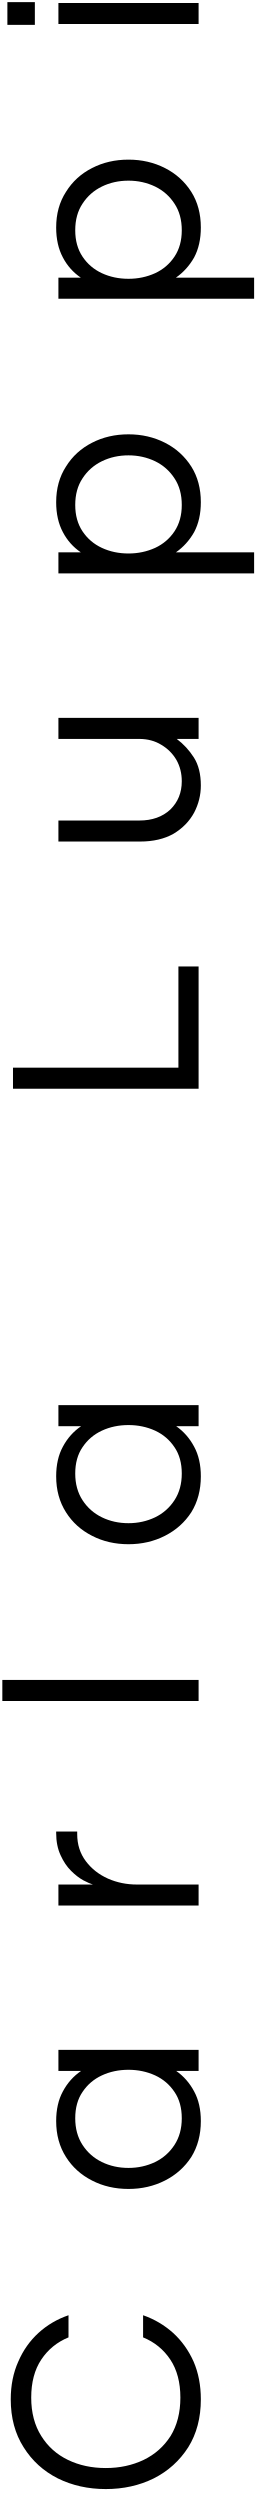
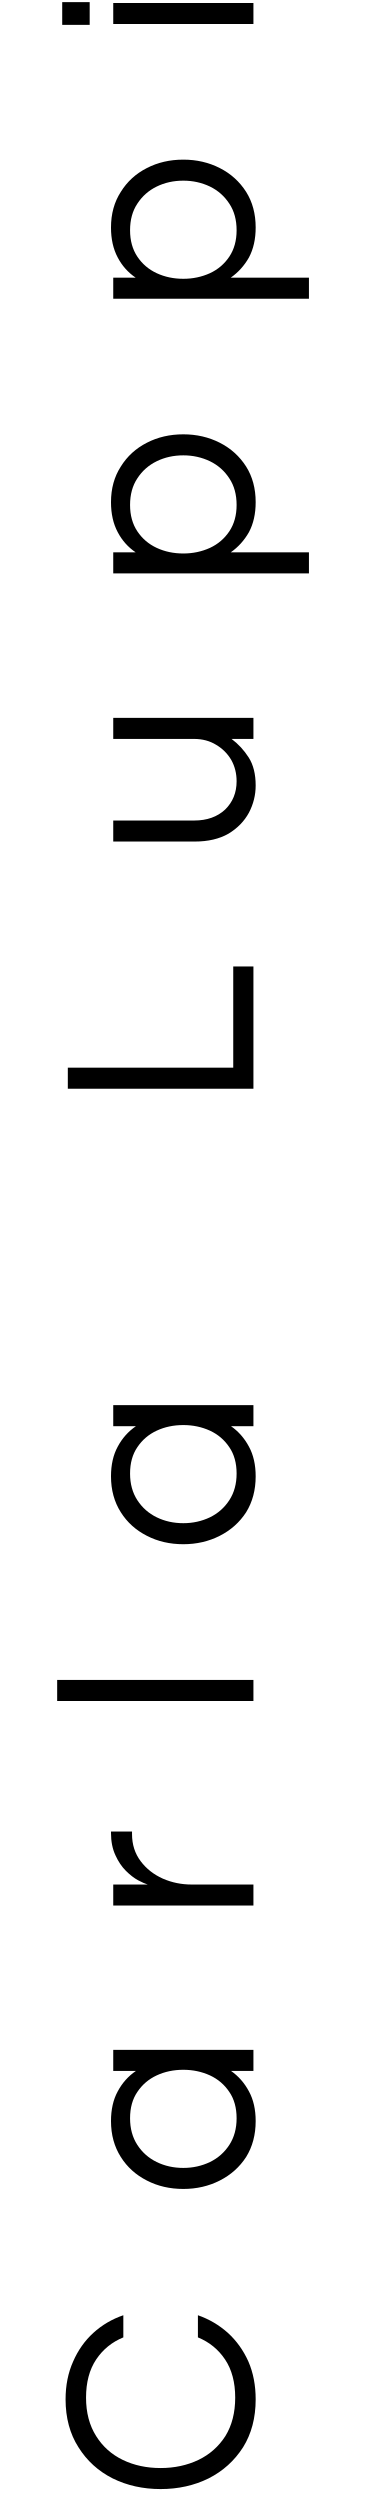
- <svg xmlns="http://www.w3.org/2000/svg" width="22" height="214" viewBox="0 0 22 214" fill="none">
+ <svg xmlns="http://www.w3.org/2000/svg" width="22" height="150" viewBox="0 0 22 214" fill="none">
  <path d="M17.192 205.384C17.192 206.968 16.832 208.336 16.112 209.488C15.376 210.64 14.392 211.528 13.16 212.152C11.928 212.76 10.56 213.064 9.056 213.064C7.552 213.064 6.184 212.76 4.952 212.152C3.72 211.528 2.744 210.64 2.024 209.488C1.288 208.336 0.92 206.968 0.92 205.384C0.92 204.184 1.136 203.104 1.568 202.144C1.984 201.184 2.56 200.368 3.296 199.696C4.032 199.024 4.888 198.52 5.864 198.184L5.864 200.08C4.888 200.48 4.112 201.112 3.536 201.976C2.96 202.84 2.672 203.928 2.672 205.24C2.672 206.52 2.96 207.616 3.536 208.528C4.096 209.424 4.856 210.104 5.816 210.568C6.776 211.032 7.856 211.264 9.056 211.264C10.24 211.264 11.32 211.032 12.296 210.568C13.256 210.104 14.024 209.424 14.6 208.528C15.16 207.616 15.44 206.52 15.44 205.24C15.44 203.928 15.152 202.84 14.576 201.976C14 201.112 13.224 200.48 12.248 200.08L12.248 198.184C13.208 198.52 14.064 199.024 14.816 199.696C15.552 200.368 16.136 201.184 16.568 202.144C16.984 203.104 17.192 204.184 17.192 205.384ZM17.192 181.566C17.192 182.734 16.92 183.758 16.376 184.638C15.816 185.502 15.064 186.174 14.12 186.654C13.176 187.134 12.136 187.374 11 187.374C9.848 187.374 8.808 187.134 7.88 186.654C6.936 186.174 6.192 185.502 5.648 184.638C5.088 183.758 4.808 182.734 4.808 181.566C4.808 180.574 5 179.726 5.384 179.022C5.768 178.302 6.288 177.718 6.944 177.27L5 177.27L5 175.47L17 175.47L17 177.27L15.08 177.27C15.72 177.718 16.232 178.302 16.616 179.022C17 179.726 17.192 180.574 17.192 181.566ZM15.56 181.326C15.56 180.43 15.352 179.678 14.936 179.07C14.52 178.446 13.968 177.974 13.28 177.654C12.576 177.334 11.816 177.174 11 177.174C10.168 177.174 9.408 177.334 8.72 177.654C8.032 177.974 7.48 178.446 7.064 179.07C6.648 179.678 6.44 180.43 6.44 181.326C6.44 182.206 6.648 182.966 7.064 183.606C7.48 184.246 8.032 184.734 8.72 185.07C9.408 185.406 10.168 185.574 11 185.574C11.816 185.574 12.576 185.406 13.28 185.07C13.968 184.734 14.52 184.246 14.936 183.606C15.352 182.966 15.56 182.206 15.56 181.326ZM17 163.116L5 163.116L5 161.316L7.952 161.316C7.744 161.252 7.472 161.132 7.136 160.956C6.784 160.764 6.432 160.492 6.08 160.14C5.728 159.788 5.432 159.348 5.192 158.82C4.936 158.276 4.808 157.636 4.808 156.9L4.808 156.78L6.608 156.78L6.608 156.996C6.608 157.892 6.856 158.668 7.352 159.324C7.832 159.964 8.464 160.46 9.248 160.812C10.016 161.148 10.84 161.316 11.72 161.316L17 161.316L17 163.116ZM17 145.603L0.2 145.603L0.2 143.803L17 143.803L17 145.603ZM17.192 126.377C17.192 127.545 16.92 128.569 16.376 129.449C15.816 130.313 15.064 130.985 14.12 131.465C13.176 131.945 12.136 132.185 11 132.185C9.848 132.185 8.808 131.945 7.88 131.465C6.936 130.985 6.192 130.313 5.648 129.449C5.088 128.569 4.808 127.545 4.808 126.377C4.808 125.385 5 124.537 5.384 123.833C5.768 123.113 6.288 122.529 6.944 122.081L5 122.081L5 120.281L17 120.281L17 122.081L15.08 122.081C15.72 122.529 16.232 123.113 16.616 123.833C17 124.537 17.192 125.385 17.192 126.377ZM15.56 126.137C15.56 125.241 15.352 124.489 14.936 123.881C14.52 123.257 13.968 122.785 13.28 122.465C12.576 122.145 11.816 121.985 11 121.985C10.168 121.985 9.408 122.145 8.72 122.465C8.032 122.785 7.48 123.257 7.064 123.881C6.648 124.489 6.44 125.241 6.44 126.137C6.44 127.017 6.648 127.777 7.064 128.417C7.48 129.057 8.032 129.545 8.72 129.881C9.408 130.217 10.168 130.385 11 130.385C11.816 130.385 12.576 130.217 13.28 129.881C13.968 129.545 14.52 129.057 14.936 128.417C15.352 127.777 15.56 127.017 15.56 126.137ZM17 93.194L1.112 93.194L1.112 91.394L15.272 91.394L15.272 82.73L17 82.73L17 93.194ZM17.192 67.236C17.192 68.052 17 68.828 16.616 69.564C16.216 70.3 15.632 70.9 14.864 71.364C14.08 71.812 13.12 72.036 11.984 72.036L5 72.036L5 70.236L11.936 70.236C13.024 70.236 13.904 69.924 14.576 69.3C15.232 68.66 15.56 67.852 15.56 66.876C15.56 66.204 15.408 65.596 15.104 65.052C14.784 64.508 14.352 64.076 13.808 63.756C13.264 63.42 12.632 63.252 11.912 63.252L5 63.252L5 61.452L17 61.452L17 63.252L15.128 63.252C15.704 63.684 16.192 64.212 16.592 64.836C16.992 65.46 17.192 66.26 17.192 67.236ZM21.752 49.083L5 49.083L5 47.282L6.92 47.282C6.264 46.834 5.752 46.258 5.384 45.554C5 44.834 4.808 43.978 4.808 42.986C4.808 41.819 5.088 40.803 5.648 39.938C6.192 39.059 6.936 38.379 7.88 37.898C8.808 37.419 9.848 37.178 11 37.178C12.136 37.178 13.176 37.419 14.12 37.898C15.064 38.379 15.816 39.059 16.376 39.938C16.92 40.803 17.192 41.819 17.192 42.986C17.192 43.978 17 44.834 16.616 45.554C16.216 46.258 15.696 46.834 15.056 47.282L21.752 47.282L21.752 49.083ZM15.56 43.227C15.56 42.331 15.352 41.571 14.936 40.947C14.52 40.306 13.968 39.819 13.28 39.483C12.576 39.147 11.816 38.978 11 38.978C10.168 38.978 9.408 39.147 8.72 39.483C8.032 39.819 7.48 40.306 7.064 40.947C6.648 41.571 6.44 42.331 6.44 43.227C6.44 44.106 6.648 44.858 7.064 45.483C7.48 46.106 8.032 46.578 8.72 46.898C9.408 47.218 10.168 47.379 11 47.379C11.816 47.379 12.576 47.218 13.28 46.898C13.968 46.578 14.52 46.106 14.936 45.483C15.352 44.858 15.56 44.106 15.56 43.227ZM21.752 25.569L5 25.569L5 23.769L6.92 23.769C6.264 23.321 5.752 22.745 5.384 22.041C5 21.321 4.808 20.465 4.808 19.473C4.808 18.305 5.088 17.289 5.648 16.425C6.192 15.545 6.936 14.865 7.88 14.385C8.808 13.905 9.848 13.665 11 13.665C12.136 13.665 13.176 13.905 14.12 14.385C15.064 14.865 15.816 15.545 16.376 16.425C16.92 17.289 17.192 18.305 17.192 19.473C17.192 20.465 17 21.321 16.616 22.041C16.216 22.745 15.696 23.321 15.056 23.769L21.752 23.769L21.752 25.569ZM15.56 19.713C15.56 18.817 15.352 18.057 14.936 17.433C14.52 16.793 13.968 16.305 13.28 15.969C12.576 15.633 11.816 15.465 11 15.465C10.168 15.465 9.408 15.633 8.72 15.969C8.032 16.305 7.48 16.793 7.064 17.433C6.648 18.057 6.44 18.817 6.44 19.713C6.44 20.593 6.648 21.345 7.064 21.969C7.48 22.593 8.032 23.065 8.72 23.385C9.408 23.705 10.168 23.865 11 23.865C11.816 23.865 12.576 23.705 13.28 23.385C13.968 23.065 14.52 22.593 14.936 21.969C15.352 21.345 15.56 20.593 15.56 19.713ZM2.984 2.128L0.632 2.128L0.632 0.184L2.984 0.184L2.984 2.128ZM17 2.056L5 2.056L5 0.256L17 0.256L17 2.056Z" fill="black" />
</svg>
